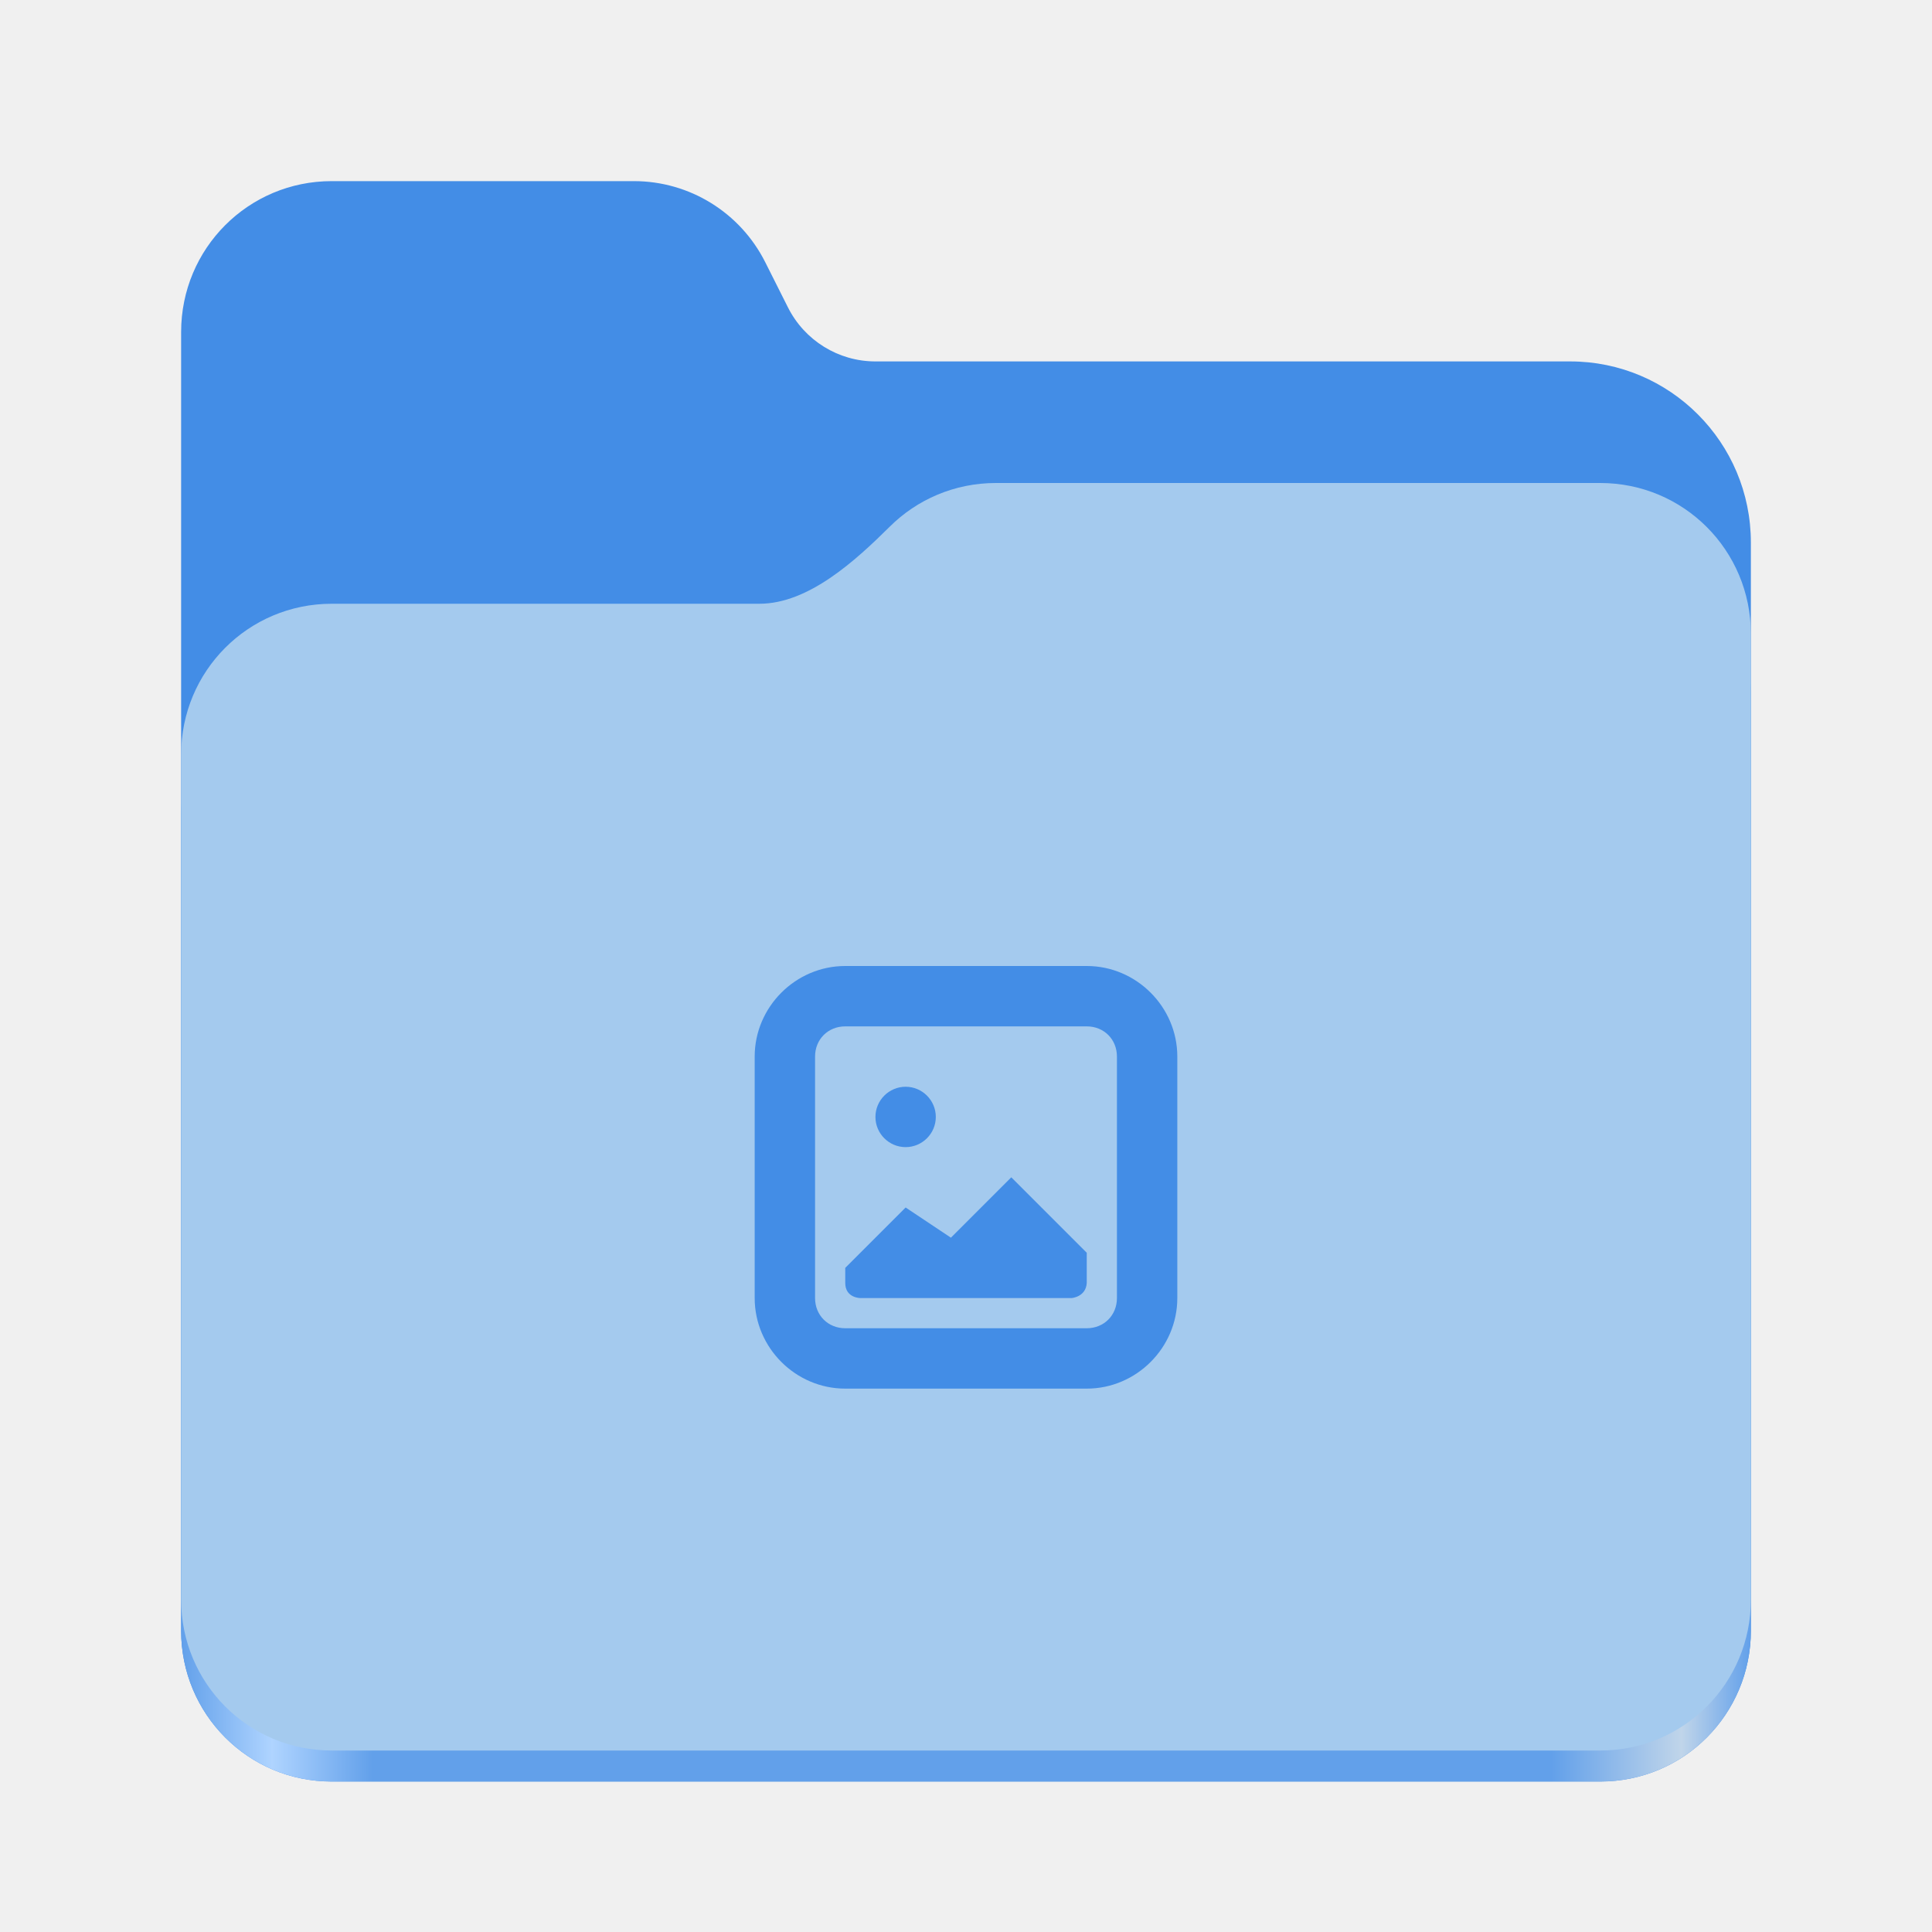
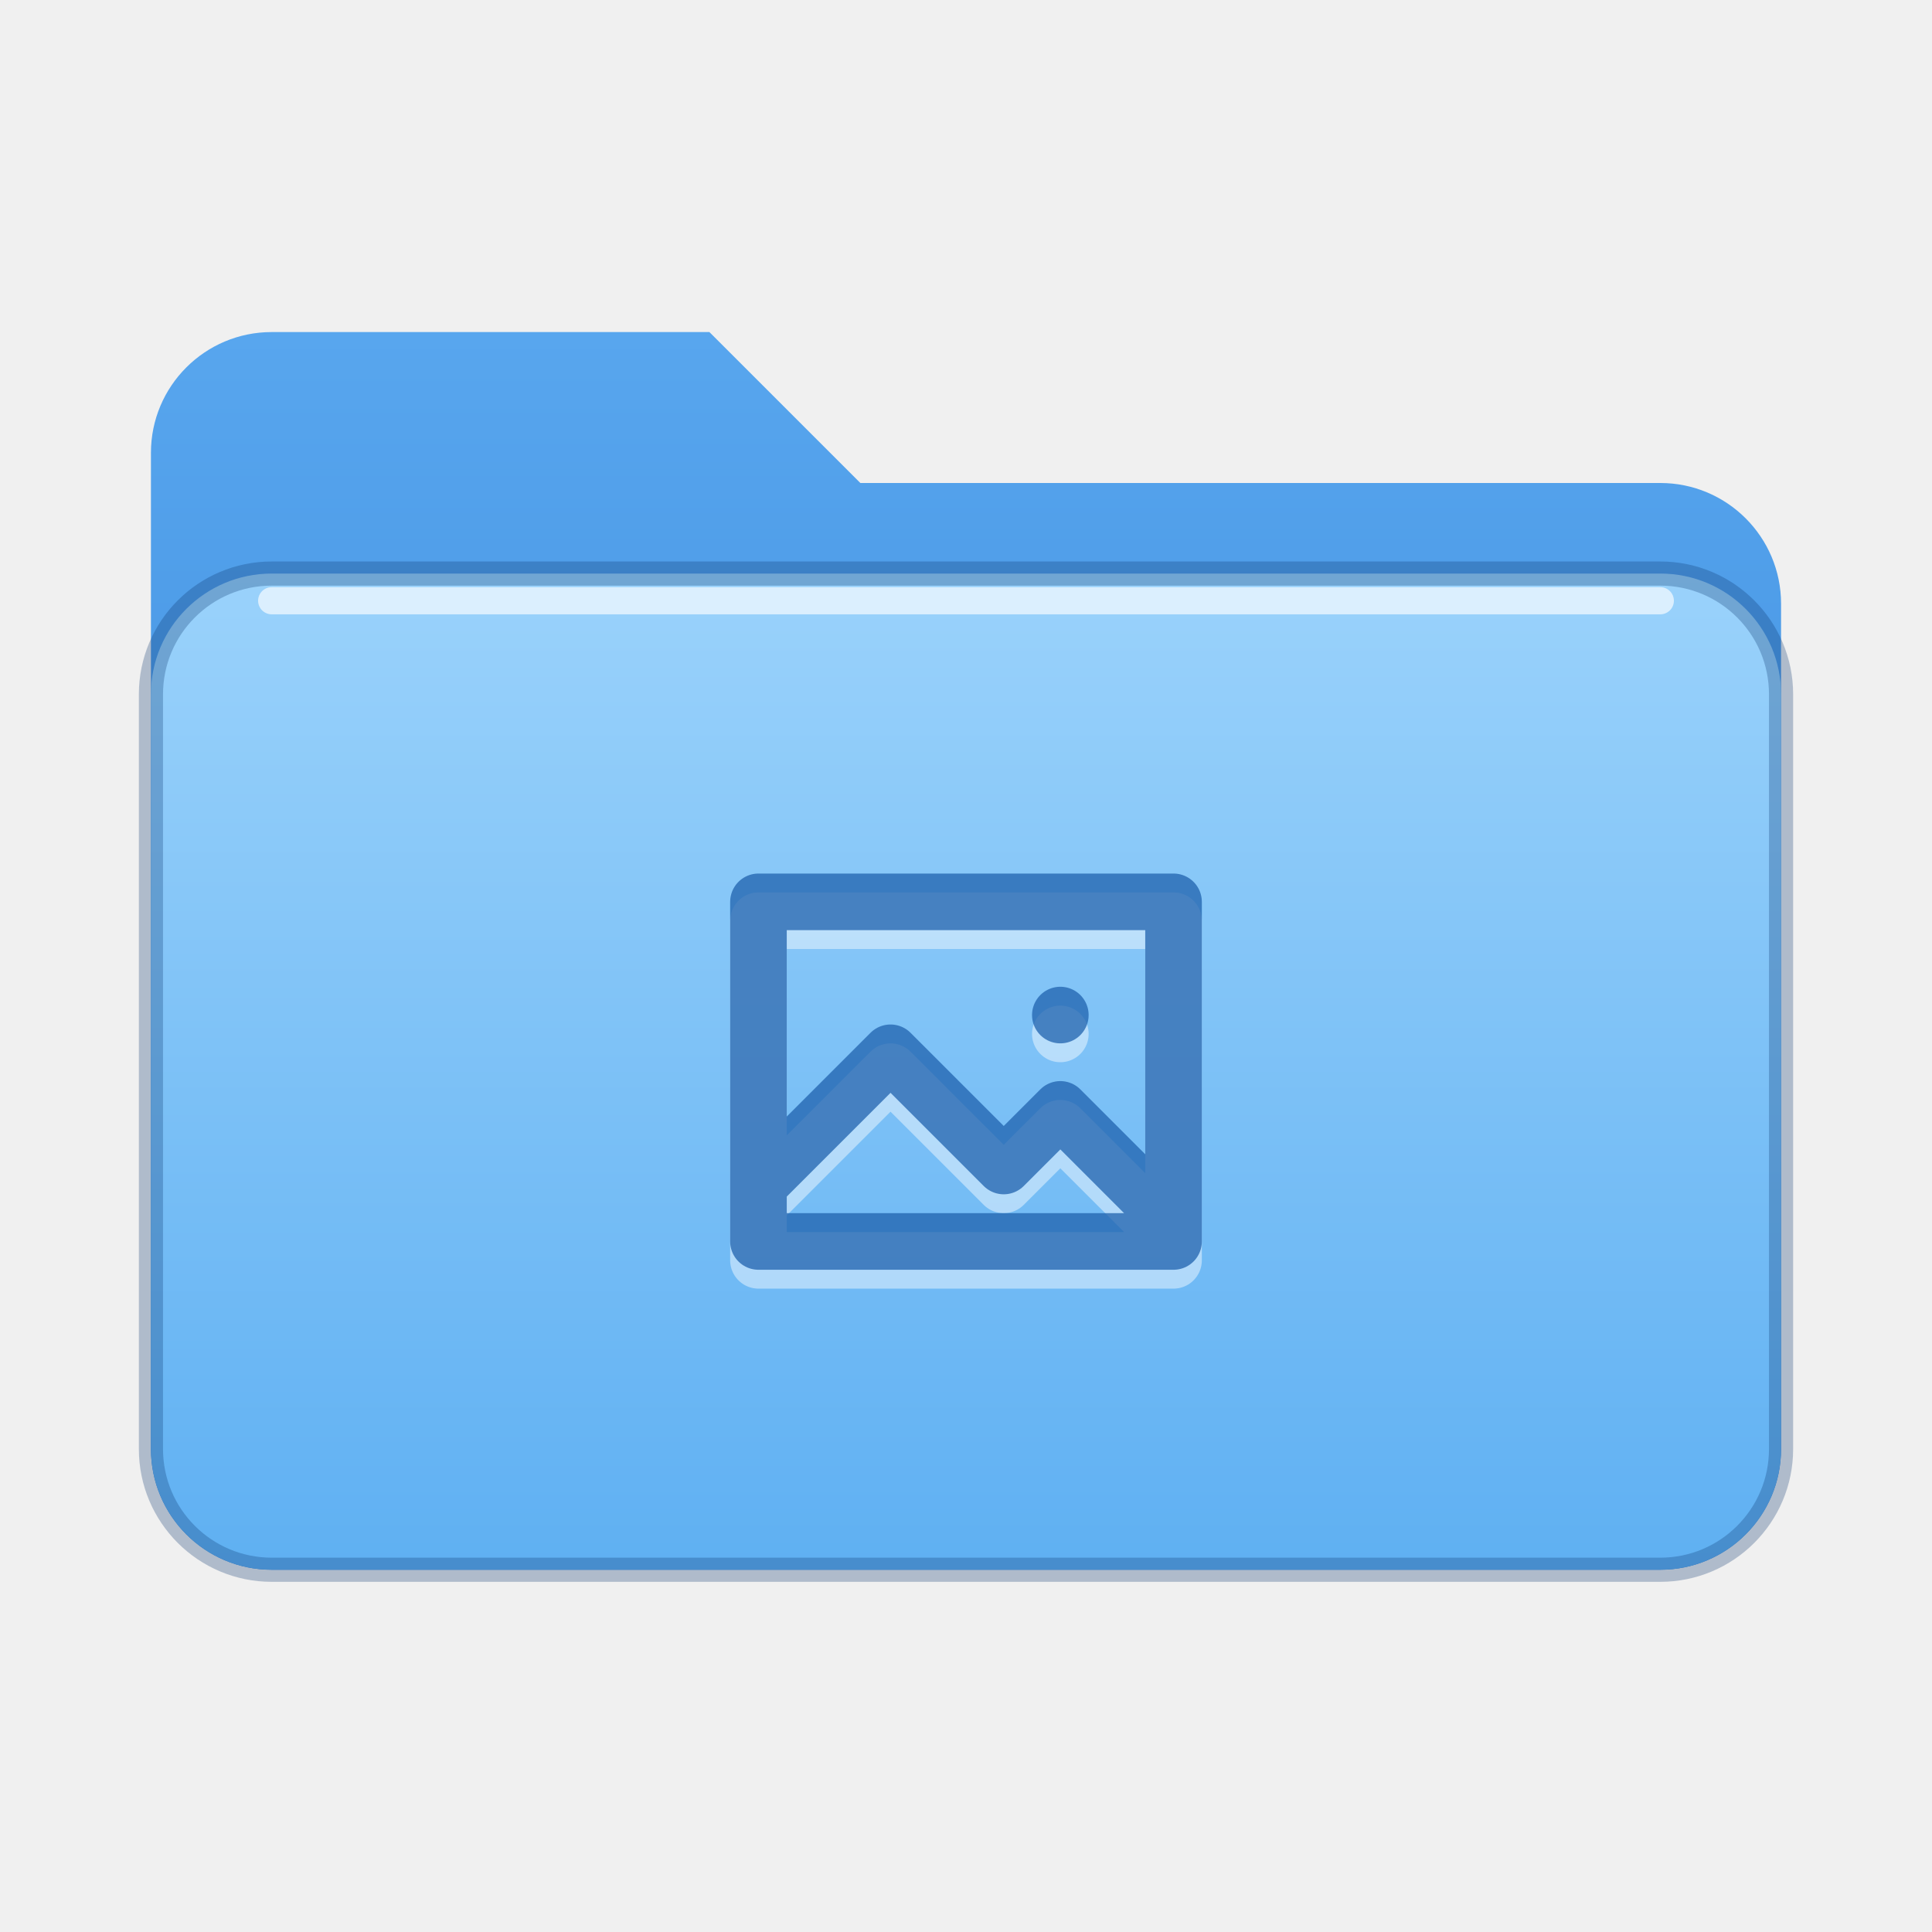
- <svg xmlns="http://www.w3.org/2000/svg" width="128px" height="128px" viewBox="0 0 128 128">
-   <linearGradient id="a" x1="2689.252" x2="2918.07" y1="-1106.803" y2="-1106.803" gradientTransform="matrix(0.45451 0 0 0.455522 -1210.292 616.1726)" gradientUnits="userSpaceOnUse">
-     <stop offset="0" stop-color="#62a0ea" />
-     <stop offset="0.058" stop-color="#afd4ff" />
-     <stop offset="0.122" stop-color="#62a0ea" />
-     <stop offset="0.873" stop-color="#62a0ea" />
-     <stop offset="0.956" stop-color="#c0d5ea" />
-     <stop offset="1" stop-color="#62a0ea" />
-   </linearGradient>
-   <path fill="#438de6" d="M21.977 12C16.449 12 12 16.461 12 22v86.031c0 5.543 4.449 10 9.977 10h84.043c5.531 0 9.98-4.457 9.98-10V35.945c0-6.629-5.359-12-11.973-12H58c-2.453 0-4.695-1.387-5.797-3.582l-1.504-2.992C49.043 14.078 45.68 12 42 12zm0 0" />
-   <path fill="url(#a)" d="M65.977 36c-2.746 0-5.227 1.102-7.027 2.891C56.676 41.145 53.566 44 50.316 44H21.977C16.449 44 12 48.461 12 54v54.031c0 5.543 4.449 10 9.977 10h84.043c5.531 0 9.98-4.457 9.98-10V46c0-5.539-4.449-10-9.98-10zm0 0" />
-   <path fill="#a4caee" d="M65.977 32c-2.746 0-5.227 1.102-7.027 2.891C56.676 37.145 53.566 40 50.316 40H21.977C16.449 40 12 44.461 12 50v55.977c0 5.539 4.449 10 9.977 10h84.043c5.531 0 9.98-4.461 9.98-10V42c0-5.539-4.449-10-9.98-10zm0 0" />
-   <g fill="#438de6">
-     <path d="M60 72c-1.102 0-2 .898-2 2s.898 2 2 2 2-.898 2-2-.898-2-2-2m7 6-4 4-3-2-4 4v1c0 1 1 1 1 1h14s.945-.07 1-1v-2zm0 0" />
-     <path d="M56 64c-3.289 0-6 2.711-6 6v16c0 3.289 2.711 6 6 6h16c3.289 0 6-2.711 6-6V70c0-3.289-2.711-6-6-6zm0 4h16c1.141 0 2 .859 2 2v16c0 1.141-.859 2-2 2H56c-1.141 0-2-.859-2-2V70c0-1.141.859-2 2-2m0 0" />
+ <svg xmlns="http://www.w3.org/2000/svg" width="128" height="128" viewBox="0 0 64 64">
+   <defs>
+     <linearGradient id="back" x1="0" y1="0" x2="0" y2="1">
+       <stop offset="0" stop-color="#58a6ee" />
+       <stop offset="1" stop-color="#2f7fd6" />
+     </linearGradient>
+     <linearGradient id="front" x1="0" y1="0" x2="0" y2="1">
+       <stop offset="0" stop-color="#9ad2fb" />
+       <stop offset="1" stop-color="#5fb0f2" />
+     </linearGradient>
+   </defs>
+   <path fill="url(#back)" d="M5 15a4 4 0 0 1 4-4h14.5l5 5H55a4 4 0 0 1 4 4v28a4 4 0 0 1-4 4H9a4 4 0 0 1-4-4z" />
+   <path fill="url(#front)" stroke="#0a326e" stroke-opacity="0.28" stroke-width=".8" d="M5 23a4 4 0 0 1 4-4h46a4 4 0 0 1 4 4v25a4 4 0 0 1-4 4H9a4 4 0 0 1-4-4z" />
+   <path d="M9 19.9h46" stroke="#ffffff" stroke-opacity="0.65" stroke-width=".9" stroke-linecap="round" />
+   <g transform="translate(22 25.5) scale(1.25)">
+     <path stroke="#ffffff" stroke-opacity=".45" transform="translate(0 .5)" fill="none" stroke-width="1.5" stroke-linecap="round" stroke-linejoin="round" d="M2.5 3.5h11v9h-11zM2.5 11l3.5-3.5 3 3 1.5-1.5 3 3M10.5 6.5h0" />
+     <path stroke="#1f62ad" stroke-opacity="0.75" fill="none" stroke-width="1.5" stroke-linecap="round" stroke-linejoin="round" d="M2.5 3.5h11v9h-11zM2.5 11l3.5-3.5 3 3 1.5-1.5 3 3M10.5 6.5h0" />
  </g>
</svg>
